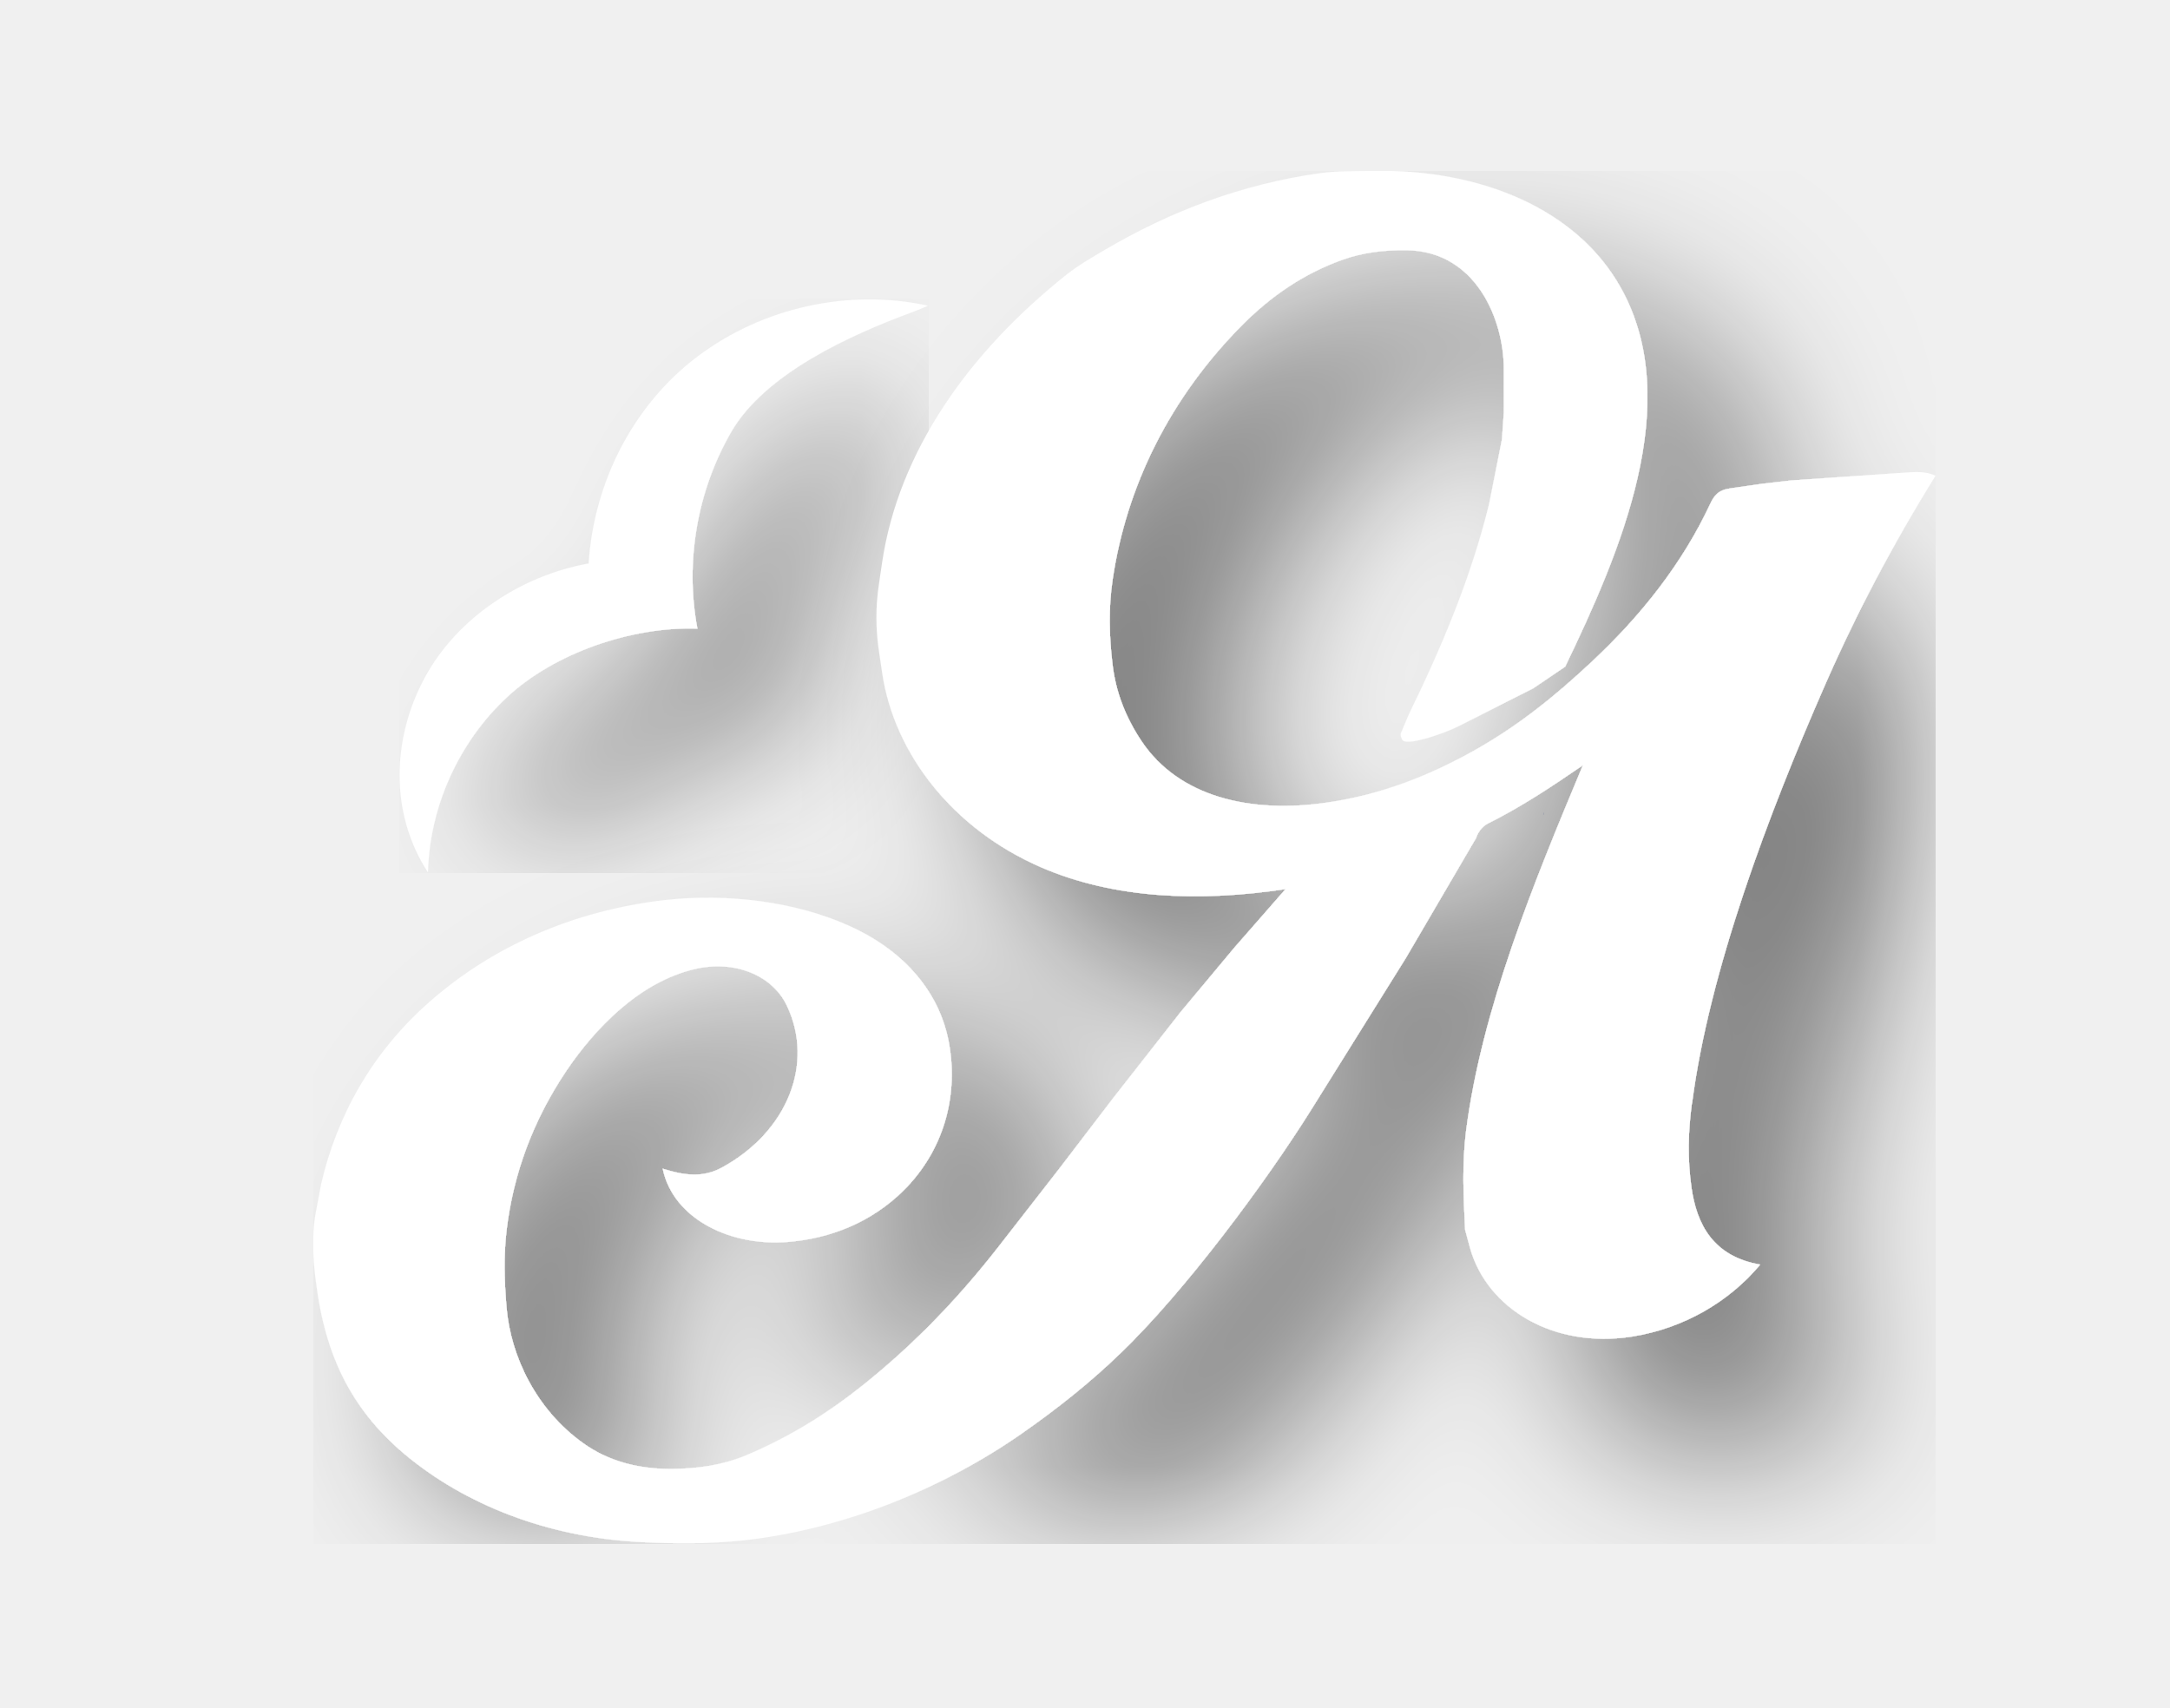
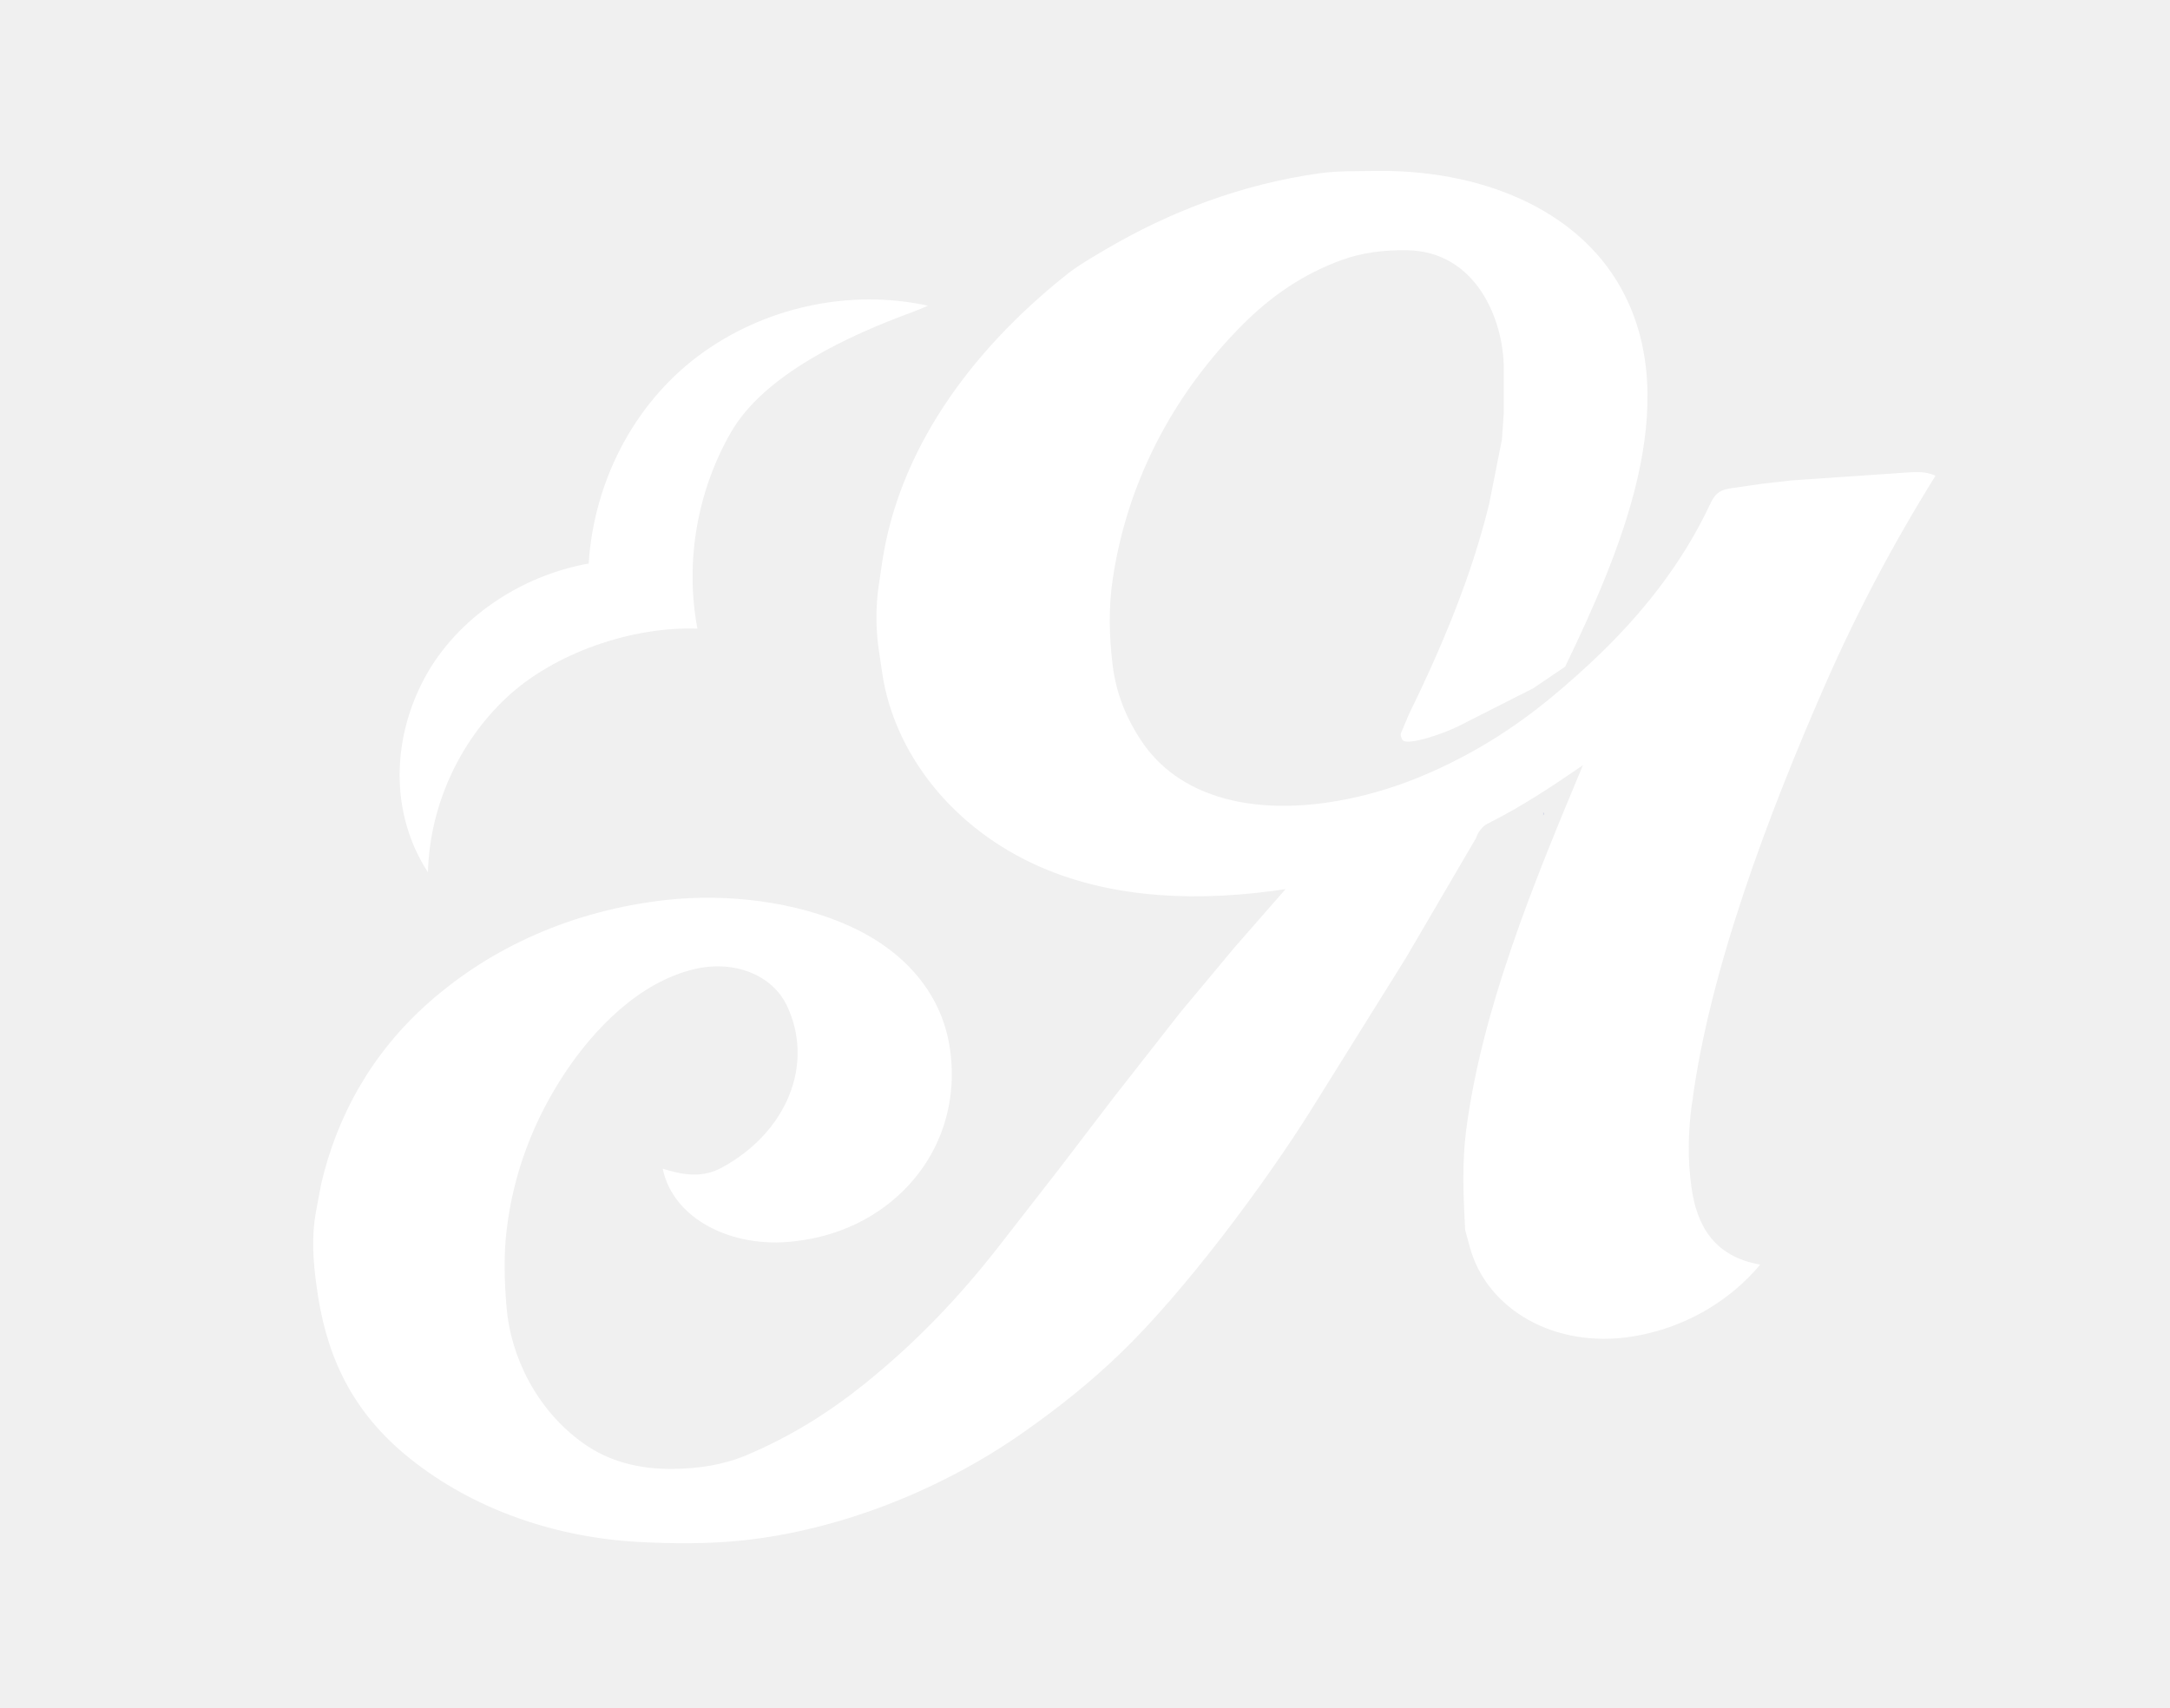
<svg xmlns="http://www.w3.org/2000/svg" id="Layer_1" data-name="Layer 1" viewBox="0 0 162.67 128">
  <defs>
    <style>
      .cls-1 {
        fill: #334da0;
      }

-       .cls-2 {
-         filter: url(#drop-shadow-2);
-       }
- 
      .cls-3 {
        fill: #fff;
      }
- 
-       .cls-4 {
-         filter: url(#drop-shadow-3);
-       }
    </style>
-     <filter id="drop-shadow-2" x="29.97" y="22.44" width="39.6" height="42.97" filterUnits="userSpaceOnUse">
-       <feOffset dx="7.49" dy="7.49" />
-       <feGaussianBlur result="blur" stdDeviation="5.35" />
-       <feFlood flood-color="#000" flood-opacity=".48" />
-       <feComposite in2="blur" operator="in" />
-       <feComposite in="SourceGraphic" />
-     </filter>
-     <filter id="drop-shadow-3" x="23.49" y="12.83" width="121.6" height="102.88" filterUnits="userSpaceOnUse">
-       <feOffset dx="8.56" dy="8.56" />
-       <feGaussianBlur result="blur-2" stdDeviation="6.11" />
-       <feFlood flood-color="#000" flood-opacity=".5" />
-       <feComposite in2="blur-2" operator="in" />
-       <feComposite in="SourceGraphic" />
-     </filter>
  </defs>
  <polygon class="cls-1" points="115.69 60.97 115.69 61.05 115.69 61.13 115.7 61.05 115.7 60.97 115.69 60.89 115.69 60.97" />
-   <g class="cls-2">
+   <g>
    <path class="cls-3" d="M68.84,23.23l.72-.31c-5.91-1.3-12.39.13-17.26,3.8-4.87,3.67-7.79,9.49-8.17,15.53-5.03.89-9.86,4.06-12.29,8.56-2.43,4.5-2.67,10.11.24,14.59.12-4.89,2.29-9.72,5.88-13.09,3.59-3.37,9.42-5.35,14.32-5.18-.94-4.97-.03-10.29,2.51-14.71,2.5-4.36,8.83-7.27,13.6-9.02.15-.06.3-.12.45-.18Z" />
  </g>
-   <g class="cls-4">
+   <g>
    <path class="cls-3" d="M126.83,82.73c-.29,2.19-.33,4.16-.03,6.31.39,2.74,1.61,5.16,5.15,5.77-2.3,2.76-5.7,4.78-9.62,5.4-5.83.91-10.86-2.06-12.14-6.68l-.36-1.33c-.13-2.51-.24-4.93.07-7.41,1.18-9.13,5.03-18.5,8.76-27.42-2.39,1.64-4.57,3.09-7.12,4.37-.45.22-.76.69-.89,1.09l-5.26,8.99-7.08,11.35c-3.47,5.55-9.54,13.71-14.36,18.33-2.26,2.18-4.69,4.11-7.35,5.97-5.78,4.04-13.35,7.23-21.02,8.03-2.57.26-5.18.24-7.8.1-6.73-.39-12.87-2.75-17.45-6.58-4.23-3.55-5.96-7.77-6.6-12.6-.26-1.84-.39-3.73-.04-5.59l.39-2.08c1.18-5.05,3.75-9.79,8.1-13.62,4.69-4.14,10.76-6.86,17.69-7.65,4.67-.52,9.8.12,13.84,1.96,4.11,1.87,6.7,4.95,7.41,8.66.72,3.78-.22,7.82-3.12,10.88-2.13,2.24-5.03,3.71-8.5,4.09-4.63.54-9.05-1.68-9.82-5.45,1.64.52,3.04.68,4.43-.08,4.91-2.67,6.95-7.78,4.88-12.14-1.09-2.3-3.93-3.44-6.9-2.75-4.21.98-7.55,4.54-9.64,7.64-2.49,3.71-3.97,7.72-4.47,11.92-.23,1.93-.17,3.84-.01,5.77.3,3.72,2.26,7.74,5.75,10.22,1.86,1.34,4.13,1.95,6.67,1.93,1.94-.02,3.75-.28,5.52-1.01,3.35-1.41,6.21-3.21,8.88-5.35,3.87-3.11,7.09-6.5,10-10.22l4.57-5.87,4.11-5.38,5.03-6.42,4.03-4.83,3.84-4.39c-6.4.97-12.8.75-18.31-1.63-6.7-2.9-11.03-8.6-11.92-14.53l-.24-1.62c-.26-1.71-.27-3.38-.01-5.09l.24-1.64c1.24-8.26,6.42-15.66,13.81-21.55.91-.72,1.91-1.29,2.96-1.91,4.8-2.82,10.18-4.89,16.1-5.71,1.28-.17,2.56-.14,3.85-.16,8.11-.18,15.38,2.85,18.67,8.79,4.78,8.6-.07,19.81-4.19,28.37l-2.39,1.62-5.62,2.85c-1.17.58-3.64,1.41-4.13,1.08-.12-.08-.23-.42-.17-.56l.58-1.38c2.52-5.16,4.7-10.36,6.03-15.8l.96-4.84.14-2.02v-3.3c-.01-3.7-2.1-8.81-7.29-8.87-1.71-.02-3.31.17-4.88.74-2.93,1.07-5.29,2.73-7.35,4.78-5.51,5.51-8.77,12.19-9.8,19.16-.32,2.16-.26,4.25-.01,6.37.24,2.06.98,3.97,2.17,5.75,2.78,4.17,8.13,5.47,13.98,4.6,4.03-.59,7.61-2.02,10.96-3.89,3.35-1.88,6.06-4.09,8.72-6.57,3.84-3.57,6.9-7.5,8.96-11.89.29-.62.58-1.05,1.48-1.19l2.42-.35,2.19-.25,8.47-.58c.78-.05,1.55-.14,2.34.23-3.24,5.21-5.94,10.34-8.31,15.75-4.19,9.57-8.66,21.38-9.94,31.32Z" />
  </g>
</svg>
